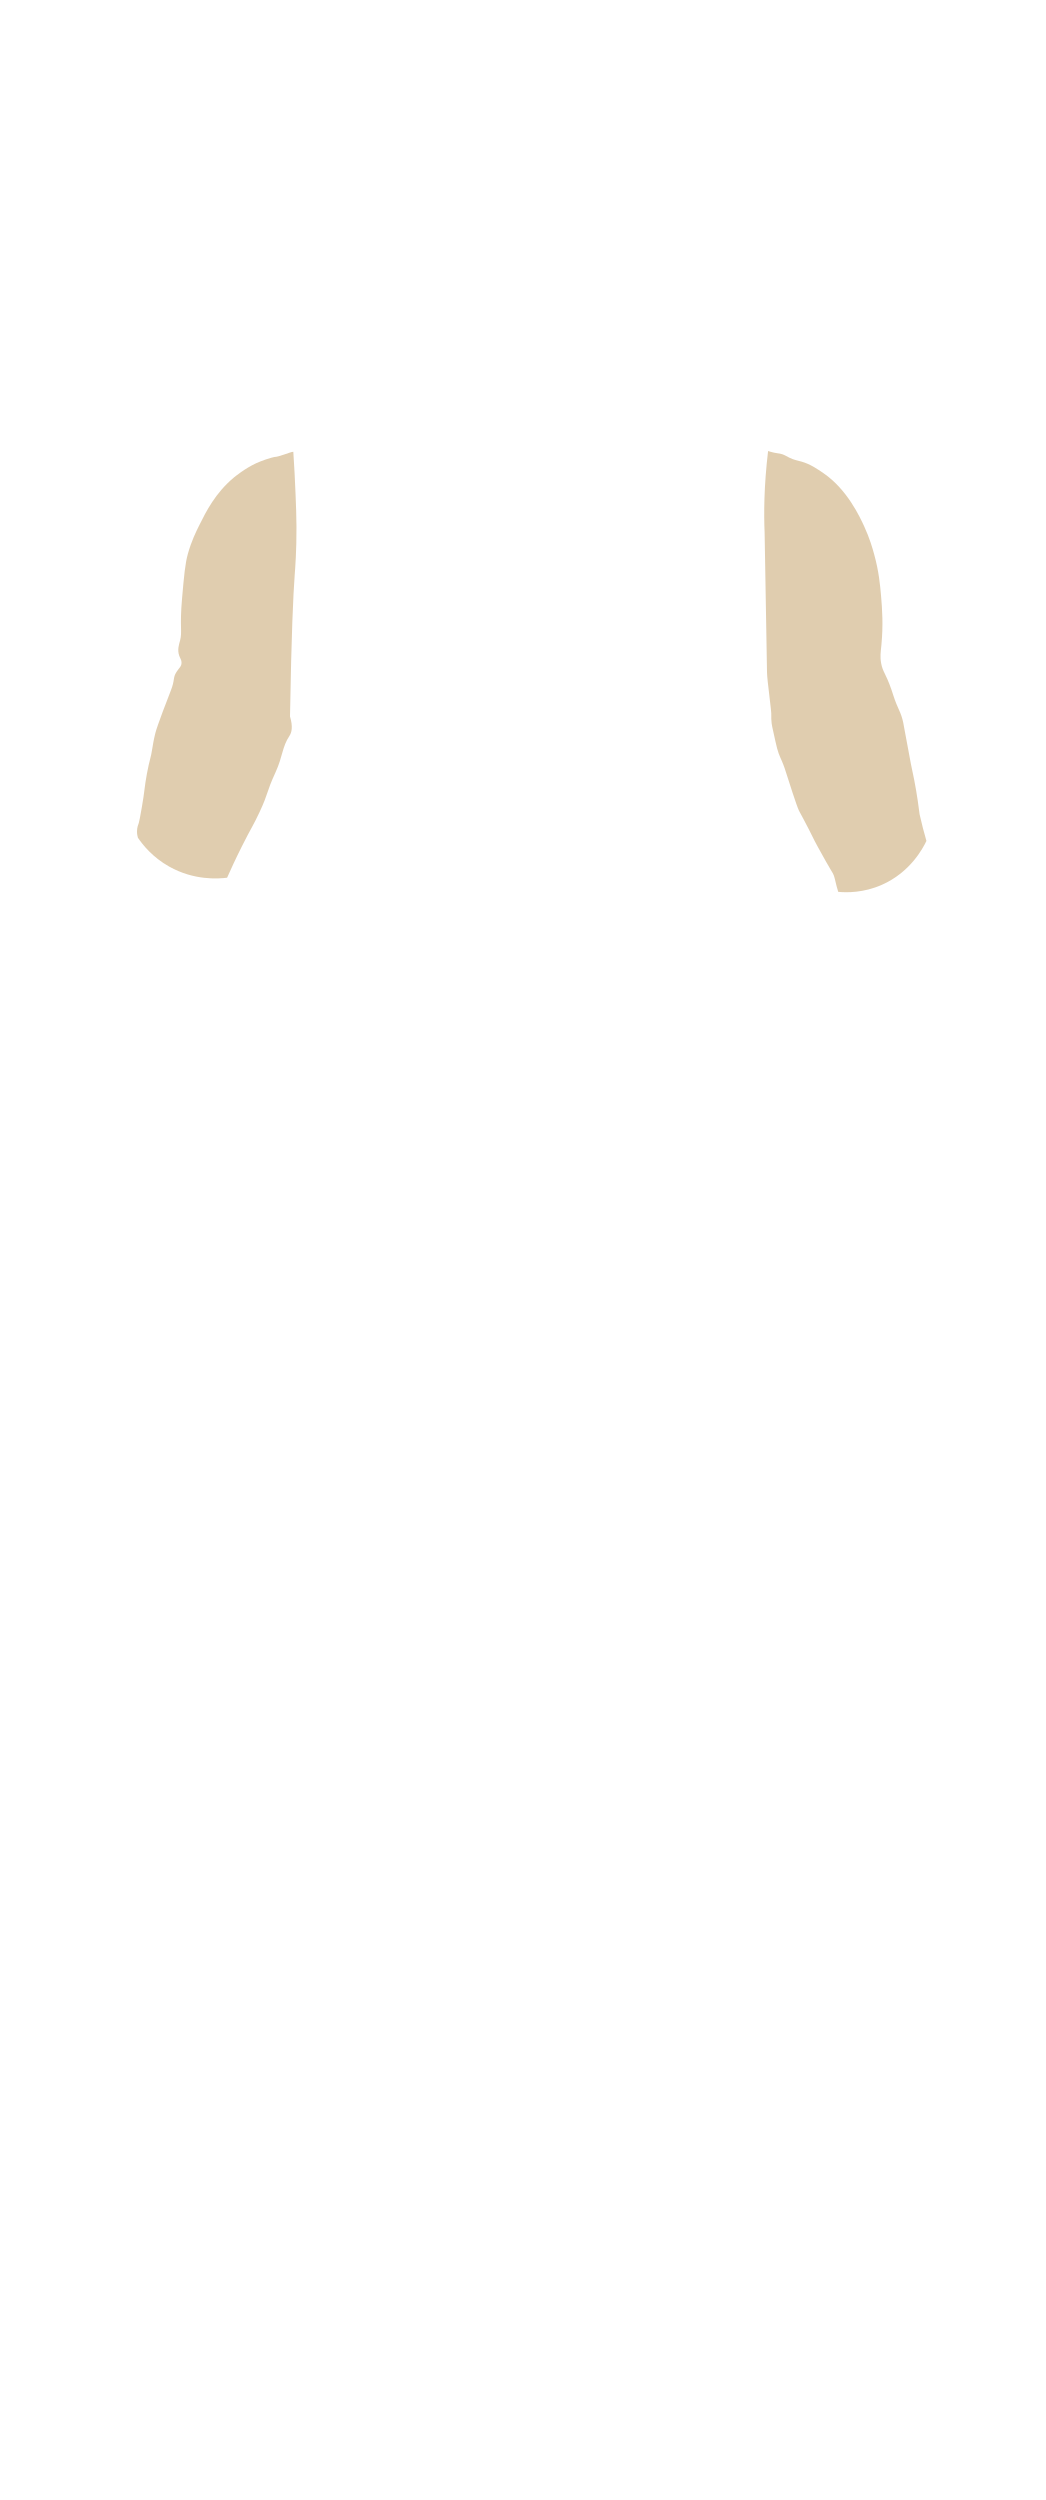
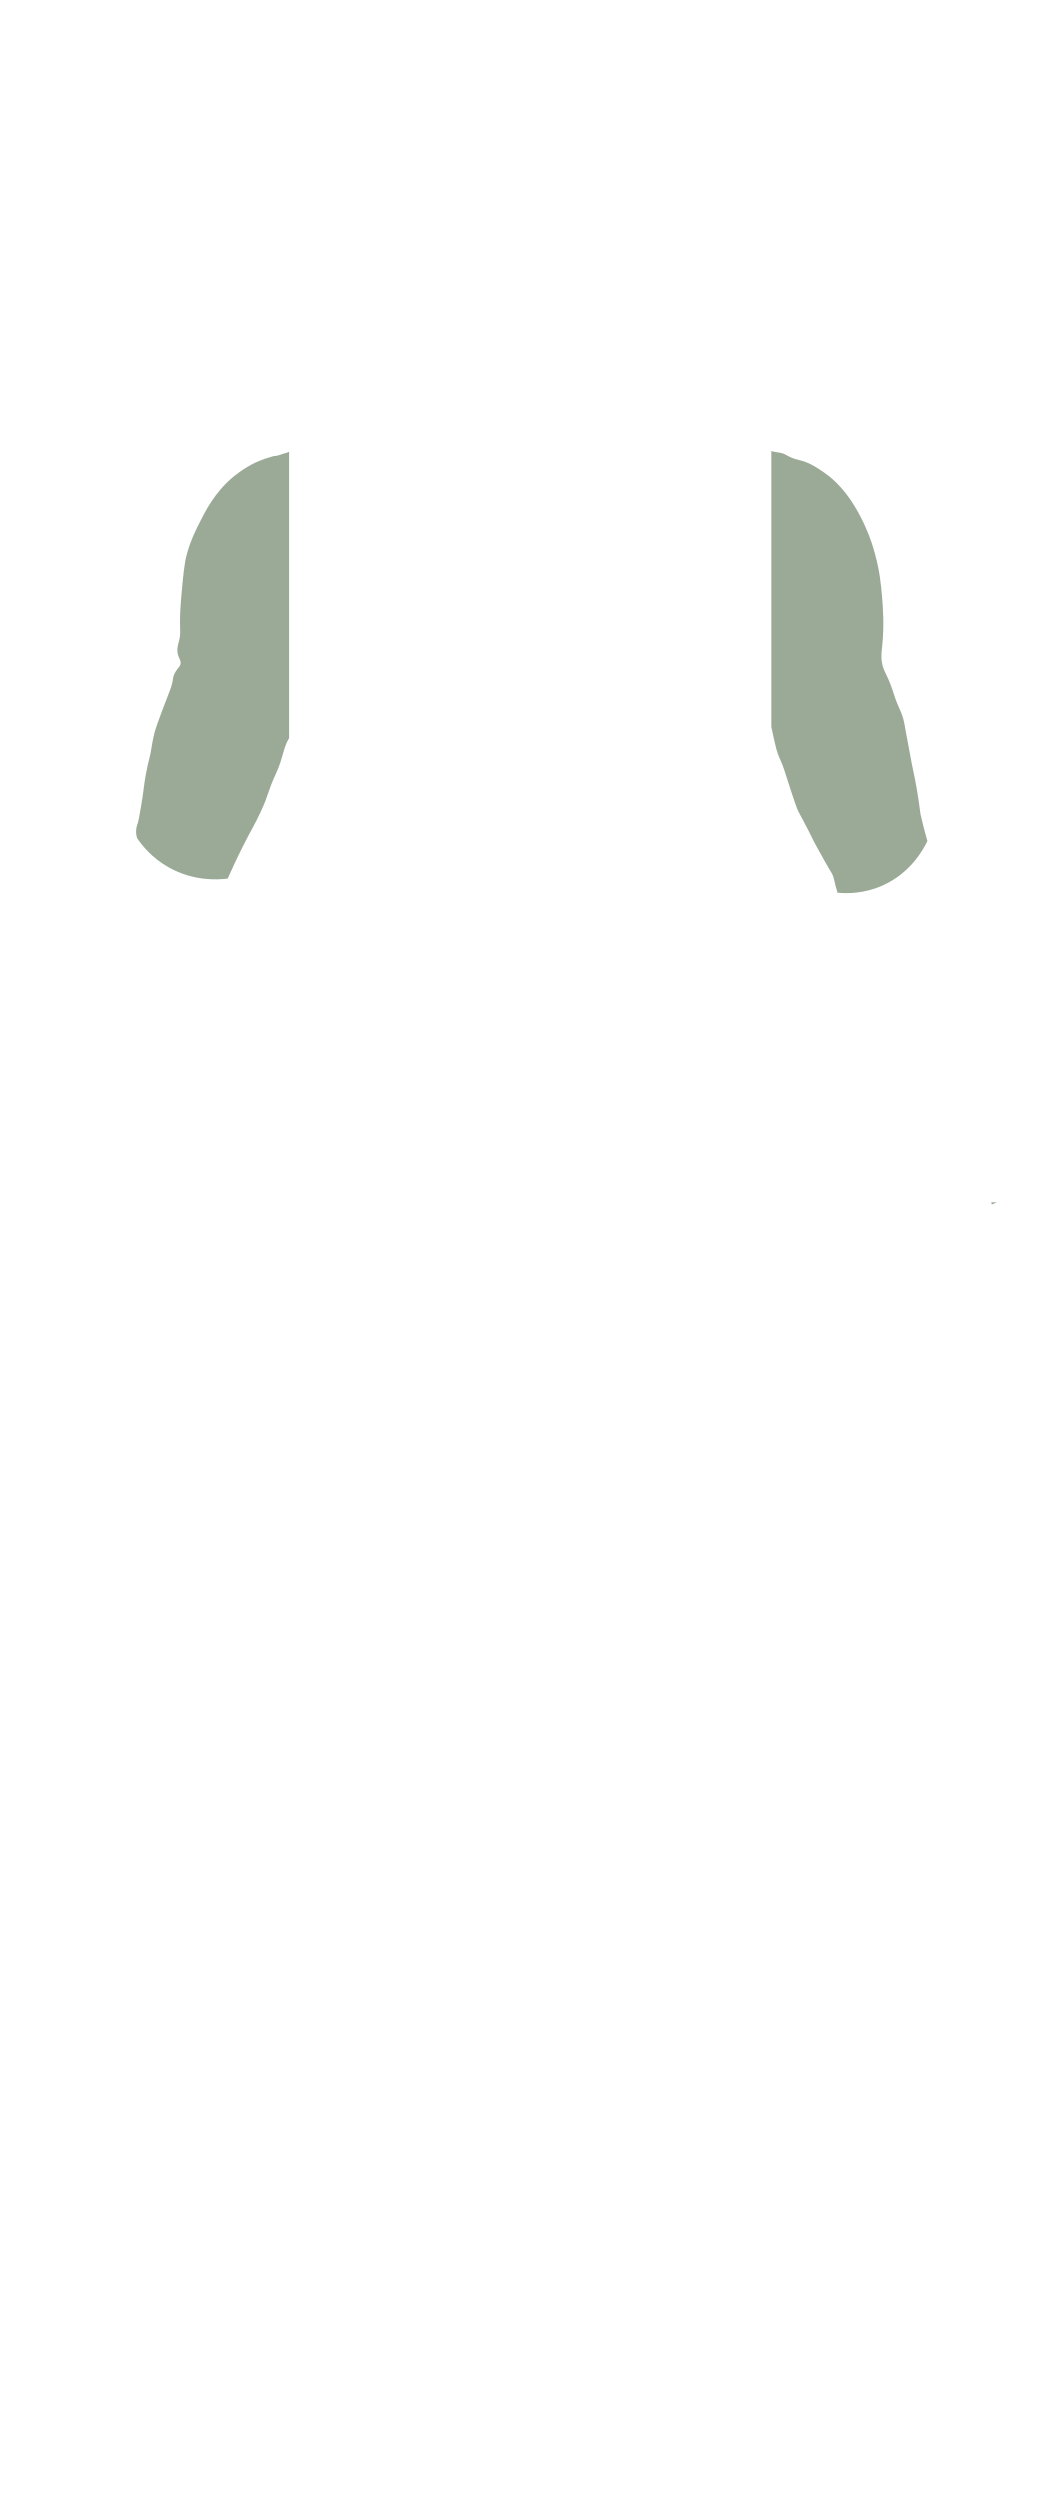
<svg xmlns="http://www.w3.org/2000/svg" id="_Слой_1" viewBox="0 0 2300 5500">
  <defs>
-     <style>.cls-1{fill:#e0cdaf;}</style>
+     <style>.cls-1{fill:#9baa97;stroke:#9baa97;stroke-miterlimit:10;stroke-width:4px;}</style>
  </defs>
-   <path class="cls-1" d="M305.32,1810.61c-1.23,3.29-3.74,9.43-3.92,17.92-.13,6.09.99,11.14,2.01,14.54,10.93,16.05,32.46,42.93,68.58,63.3,54.9,30.96,108.25,27.01,127.62,24.62,6.99-15.81,18.15-40.34,33.03-69.99,20.03-39.89,24.59-44.77,38.21-73.99,20.84-44.68,13.88-41.18,35.25-87.8,16.26-35.46,14.16-55.35,30.75-80.38,4.72-7.12,8.07-19.51,1.17-42.61,3.08-182.06,7.05-267.36,10.3-311.22,1.05-14.2,4.22-53.61,3.92-106.28-.14-24.01-1-45.03-1.96-70.04-1.24-32.33-2.93-63.93-5-94.77-1.93.22-4.99.72-8.5,2.05-6.13,2.33-18.69,6.3-24.08,7.84-2.12.61-5.35,1.36-9.52,1.68,0,0-3.21.7-6.72,1.68-17.45,4.86-32.47,11.76-32.47,11.76-25.47,11.68-48.62,30.9-49.83,31.91-40.51,33.97-60.77,74.63-75.36,103.91-7.84,15.73-17.56,35.49-25.42,63.5-6.05,21.57-8.41,47.52-12.88,98.54-5.59,63.8.97,72.62-4.48,92.94-2.04,7.59-6.34,19.65-1.77,32.73,2.23,6.37,5.36,9.54,5.13,15.98-.29,8.07-5.5,11.1-11.1,19.87-8.69,13.6-2.67,16.48-12.97,42.28-5.54,13.86-29.65,76.44-33.59,92.38-3.93,15.88-5.82,28.56-6.16,30.79-3.9,25.86-6.33,26.04-12.32,58.23-5.8,31.14-4.82,37.92-11.2,73.91-3.76,21.21-5.64,31.82-6.72,34.71Z" />
-   <path class="cls-1" d="M2023.12,1791.54c-2.77-22.54-5.64-40.7-7.66-52.65-6.19-36.67-8.75-41.09-16.89-87.38-2.54-14.47-5.53-28.86-8.08-43.32-2.75-15.6-3.79-22.51-7.34-33.04-3.42-10.16-5.49-12.75-11.01-26.43-5.45-13.5-6.4-18.32-11.01-31.57-12.77-36.67-18.93-38.43-22.53-57.58-2.81-14.94-1.05-24.52.5-40.82,4.15-43.42,1.78-78.02-.73-107.21-2.13-24.7-4.82-54.23-15.2-91.98-3.63-13.21-9.77-35.19-22.14-62-9.34-20.25-37.23-80.68-88.96-116.24-14.58-10.02-29.32-20.15-48.46-25.7-9.03-2.62-16.03-3.34-27.17-8.81-7.76-3.81-11.8-7.11-20.56-8.81-3.91-.76-6.8-.81-13.22-2.2-5.51-1.19-9.94-2.57-12.88-3.57-9.27,78.53-9.38,138.52-7.63,179.53,0,0,5.16,296.09,5.28,307.3.21,18.8,10.64,88.55,9.39,95.76-.09.49-.11,3.06,0,6.57.24,7.51,1.25,13.62,2.11,17.75,2.39,11.17,4.63,21.34,6.67,30.35,3.3,14.63,4.74,20.39,7.44,27.97,2.54,7.1,4.26,10.39,7.02,16.75,4.87,11.23,7.54,19.73,12.9,36.74,0,0,19.68,62.47,24.88,72.76,2.5,4.95,2.12,3.81,10.33,19.25,20.32,38.24,19.51,39.35,30.98,60.09,15.11,27.3,22.67,40.96,27.23,48.35,4.57,7.4,7.98,12.43,9.86,20.65,1.1,4.83,1.83,8.32,4.28,17.6,1.41,5.31,2.71,9.62,3.6,12.45,18.94,1.7,55.52,2.3,95.72-15.39,63.04-27.74,90.82-80.99,98.29-96.66-2.66-9.21-5.26-18.7-7.78-28.47-2.63-10.24-5.04-20.25-7.23-30.03Z" />
+   <path class="cls-1" d="M2183.7,2646.98s.02.07.03.14c.11-.04.24-.1.34-.14h-.37Z" />
+   <path class="cls-1" d="M2030.35,1821.57c-2.63-10.24-5.04-20.25-7.23-30.03-2.77-22.54-5.64-40.7-7.66-52.65-6.19-36.67-8.75-41.09-16.89-87.38-2.54-14.47-5.53-28.86-8.08-43.32-2.75-15.6-3.79-22.51-7.34-33.04-3.42-10.16-5.49-12.75-11.01-26.43-5.45-13.5-6.4-18.32-11.01-31.57-12.77-36.67-18.93-38.43-22.53-57.58-2.81-14.94-1.05-24.52.5-40.82,4.15-43.42,1.78-78.02-.73-107.21-2.13-24.7-4.82-54.23-15.2-91.98-3.63-13.21-9.77-35.19-22.14-62-9.34-20.25-37.23-80.68-88.96-116.24-14.58-10.02-29.32-20.15-48.46-25.7-9.03-2.62-16.03-3.34-27.17-8.81-7.76-3.81-11.8-7.11-20.56-8.81-3.91-.76-6.8-.81-13.22-2.2-1.31-.28-2.55-.58-3.73-.87v604.22c2.39,11.17,4.63,21.34,6.67,30.35,3.3,14.63,4.74,20.39,7.44,27.97,2.54,7.1,4.26,10.39,7.02,16.75,4.87,11.23,7.54,19.73,12.9,36.74,0,0,19.68,62.47,24.88,72.76,2.5,4.95,2.12,3.81,10.33,19.25,20.32,38.24,19.51,39.35,30.98,60.09,15.11,27.3,22.67,40.96,27.23,48.35,4.57,7.4,7.98,12.43,9.86,20.65,1.1,4.83,1.83,8.32,4.28,17.6,1.41,5.31,2.71,9.62,3.6,12.45,18.94,1.7,55.52,2.3,95.72-15.39,63.04-27.74,90.82-80.99,98.29-96.66-2.66-9.21-5.26-18.7-7.78-28.47Z" />
+   <path class="cls-1" d="M603.18,1005.48s-3.21.7-6.72,1.68c-17.45,4.86-32.47,11.76-32.47,11.76-25.47,11.68-48.62,30.9-49.83,31.91-40.51,33.97-60.77,74.63-75.36,103.91-7.84,15.73-17.56,35.49-25.42,63.5-6.05,21.57-8.41,47.52-12.88,98.54-5.59,63.8.97,72.62-4.48,92.94-2.04,7.59-6.34,19.65-1.77,32.73,2.23,6.37,5.36,9.54,5.13,15.98-.29,8.07-5.5,11.1-11.1,19.87-8.69,13.6-2.67,16.48-12.97,42.28-5.54,13.86-29.65,76.44-33.59,92.38-3.93,15.88-5.82,28.56-6.16,30.79-3.9,25.86-6.33,26.04-12.32,58.23-5.8,31.14-4.82,37.92-11.2,73.91-3.76,21.21-5.64,31.82-6.72,34.71-1.23,3.29-3.74,9.43-3.92,17.92-.13,6.09.99,11.14,2.01,14.54,10.93,16.05,32.46,42.93,68.58,63.3,54.9,30.96,108.25,27.01,127.62,24.62,6.99-15.81,18.15-40.34,33.03-69.99,20.03-39.89,24.59-44.77,38.21-73.99,20.84-44.68,13.88-41.18,35.25-87.8,15.27-33.31,14.35-52.89,27.93-75.89v-626.37c-6.59,2.34-16.67,5.5-21.34,6.84-2.12.61-5.35,1.36-9.52,1.68Z" />
</svg>
